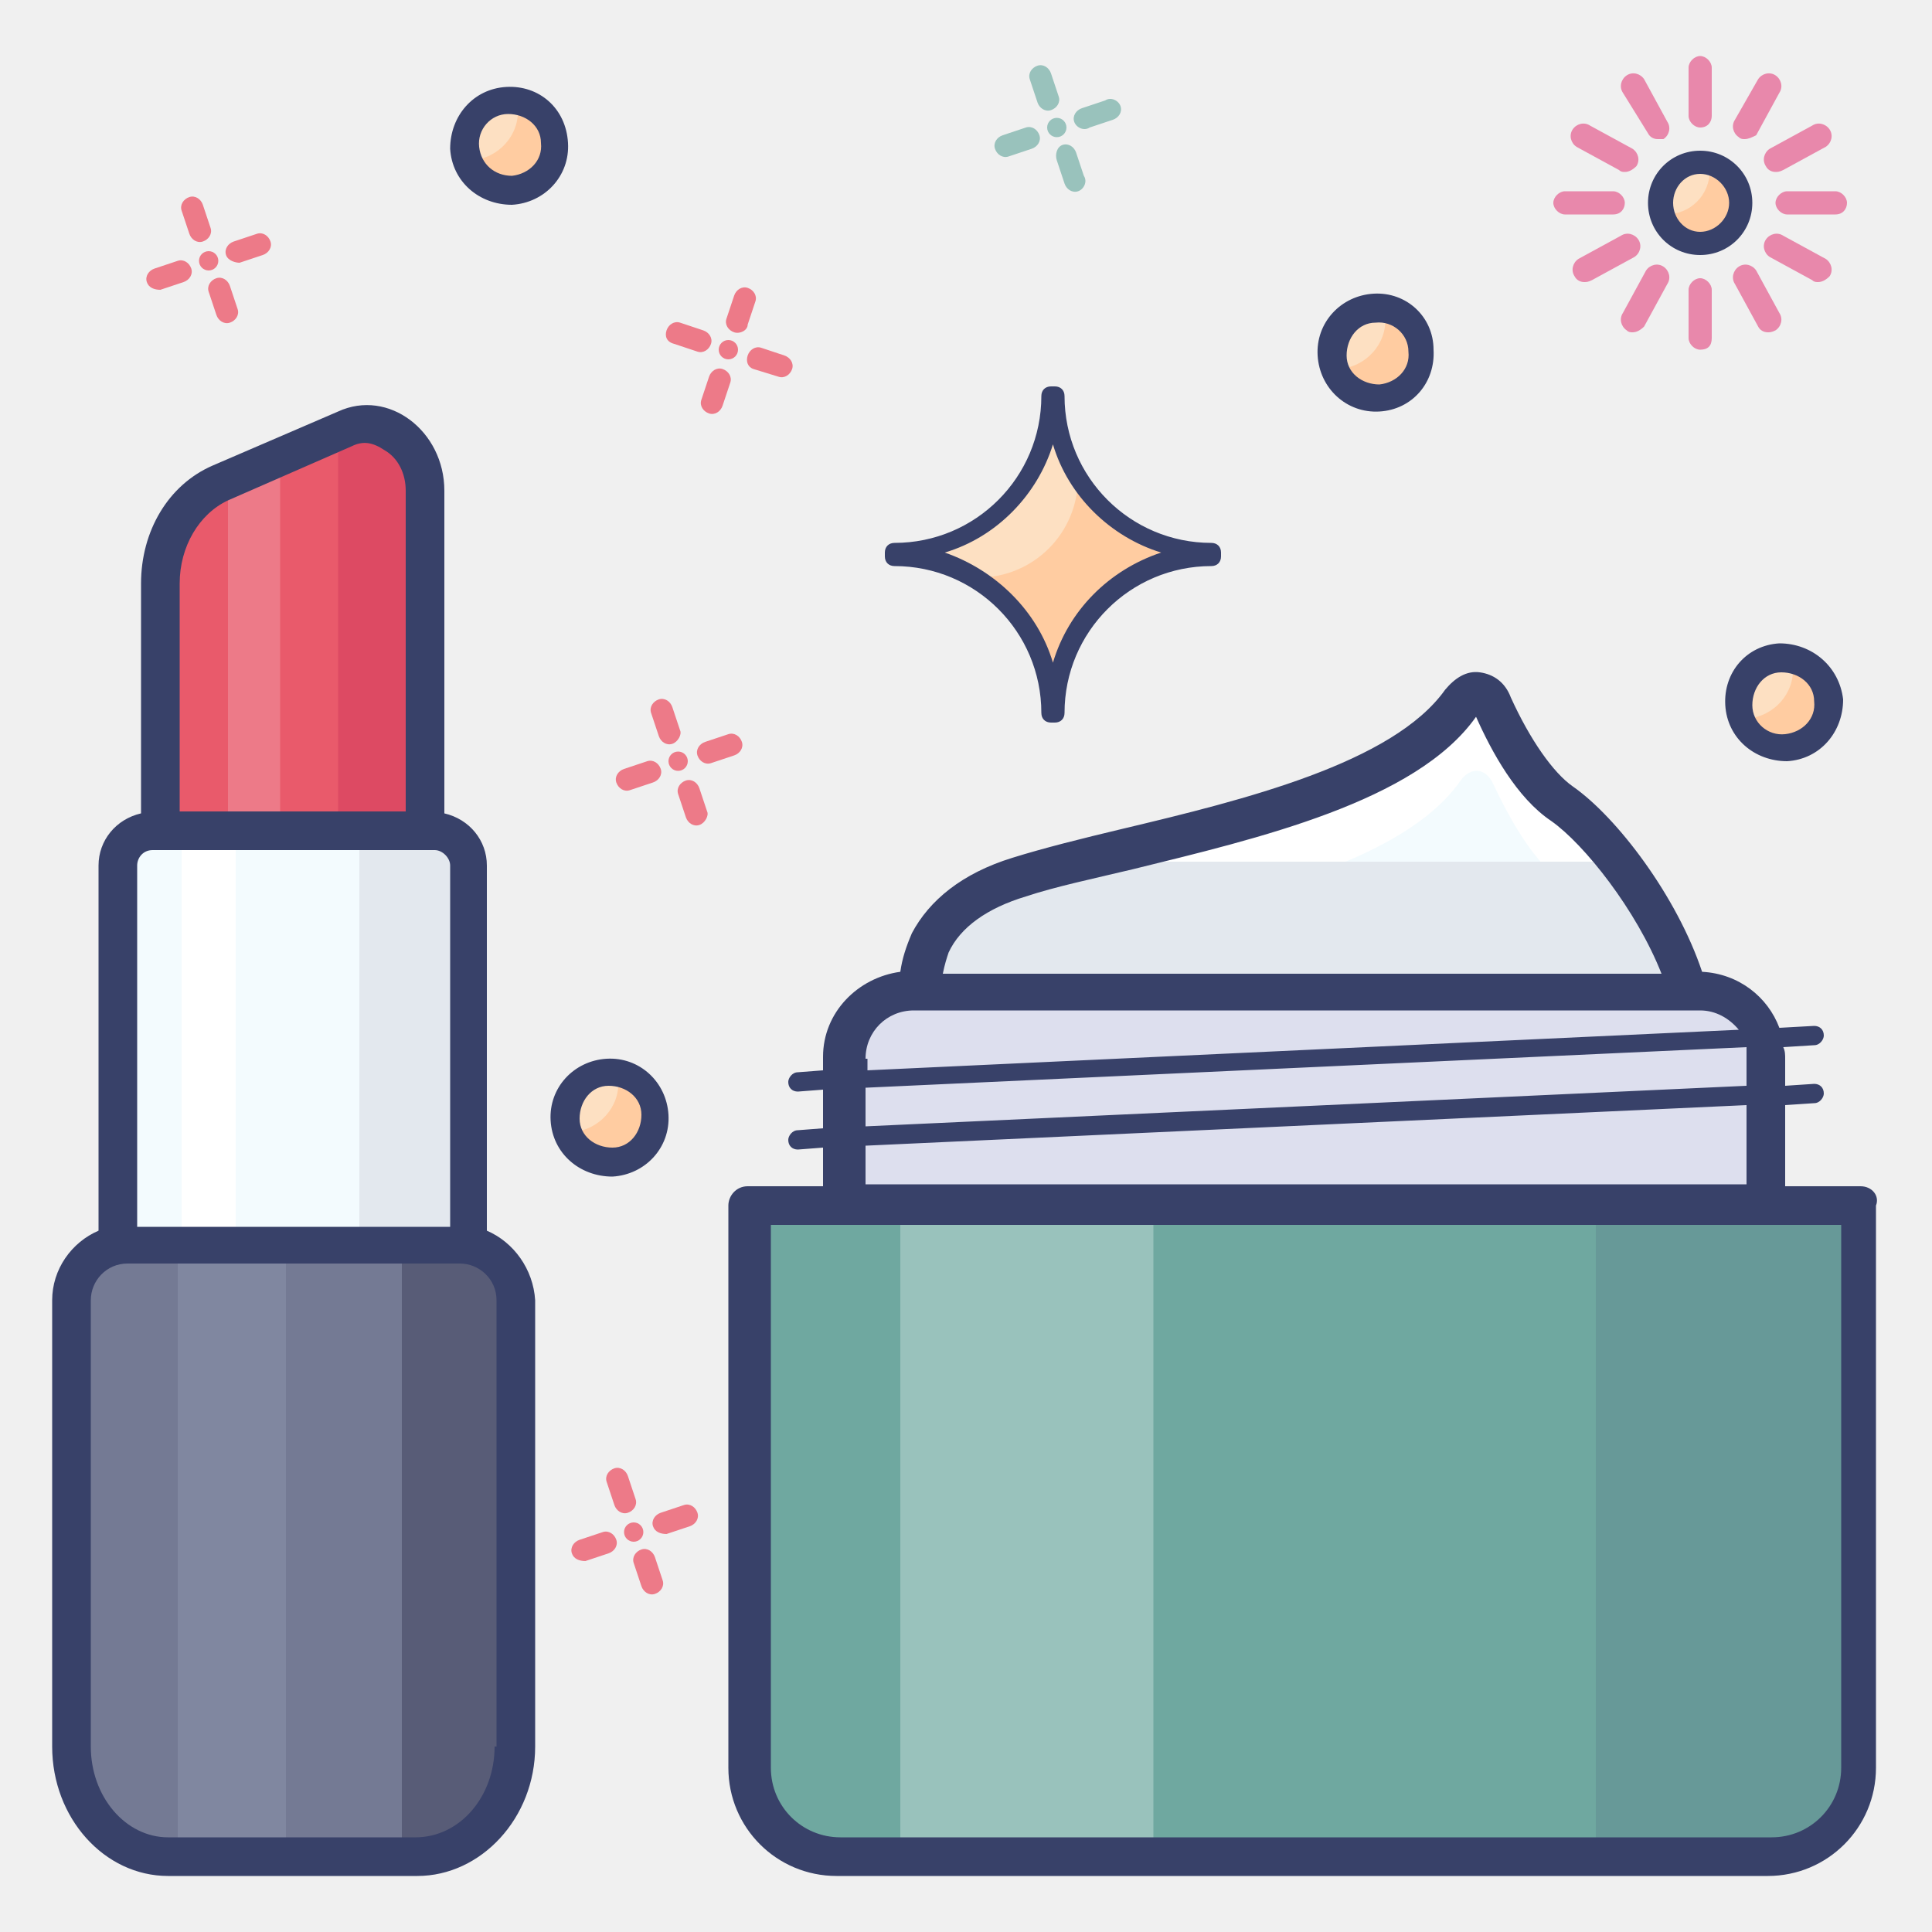
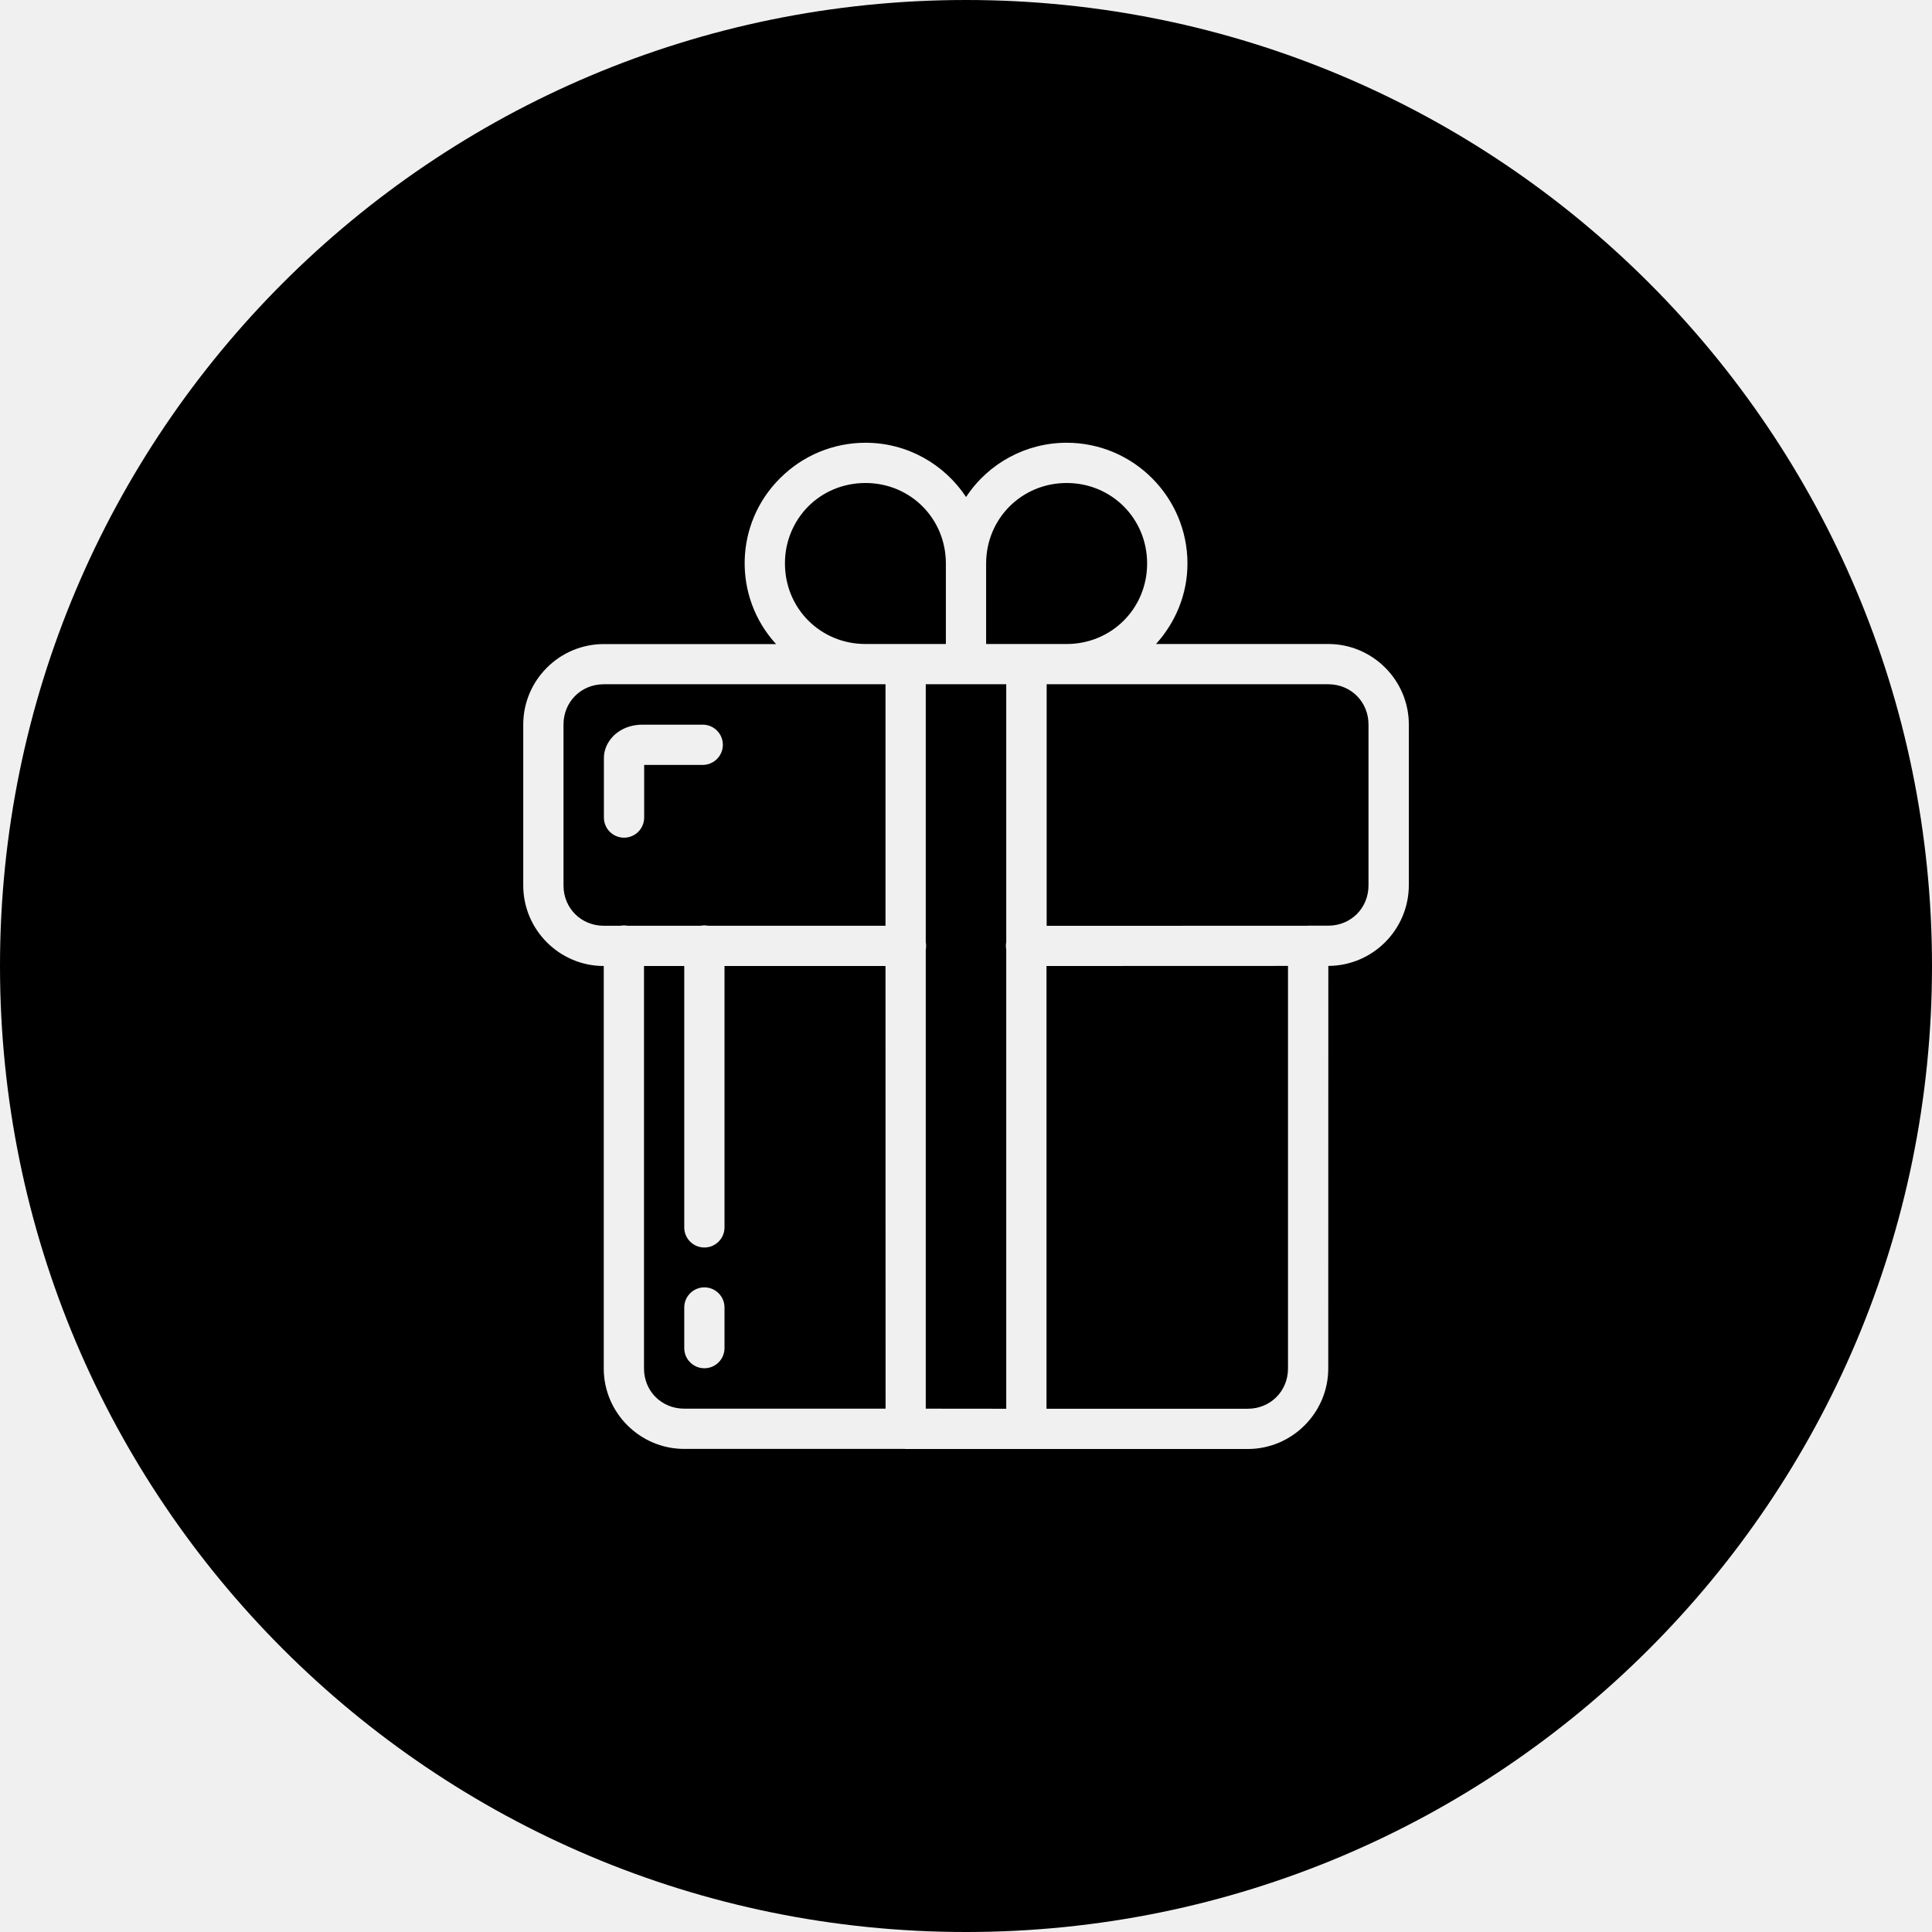
- <svg xmlns="http://www.w3.org/2000/svg" enable-background="new 0 0 100 100" viewBox="0 0 100 100" id="extra">
-   <path fill="#fde0c2" d="M62.7,28.6v0.2c-4.5,0-8.1,3.6-8.1,8.1h-0.2c0-0.2,0-0.3,0-0.5c0-0.2,0-0.3-0.1-0.5c0-0.1,0-0.3-0.1-0.4      c0-0.1,0-0.3-0.1-0.4c0-0.2-0.1-0.3-0.1-0.4c0-0.1-0.1-0.3-0.1-0.4c-0.1-0.2-0.1-0.4-0.2-0.5c0-0.1,0-0.1-0.1-0.2      c-0.1-0.2-0.2-0.5-0.4-0.7c0-0.1-0.1-0.2-0.1-0.2c-0.1-0.2-0.3-0.4-0.5-0.7c0,0-0.1-0.1-0.1-0.1c-0.2-0.2-0.4-0.5-0.6-0.7      c-0.2-0.2-0.5-0.4-0.7-0.6l0,0c-0.1,0-0.1-0.1-0.2-0.2c-0.3-0.2-0.5-0.4-0.8-0.5c-1.2-0.6-2.5-1-3.9-1v-0.2      c4.5,0,8.1-3.6,8.1-8.1h0.2c0,1.5,0.4,2.9,1.2,4.2c0.2,0.2,0.3,0.5,0.5,0.7c0.1,0.1,0.2,0.3,0.3,0.4c0,0,0.1,0.1,0.1,0.1      c0.1,0.2,0.3,0.3,0.5,0.5c0.2,0.2,0.4,0.4,0.6,0.6c0,0,0.1,0,0.1,0.1c0.2,0.2,0.5,0.3,0.7,0.5c0,0,0.1,0,0.1,0.1      c0.1,0.1,0.3,0.2,0.4,0.2c0.3,0.1,0.6,0.3,0.9,0.4c0.2,0.1,0.3,0.1,0.5,0.2c0.1,0,0.2,0,0.2,0.1c0.2,0.1,0.5,0.1,0.7,0.2      c0.1,0,0.2,0,0.3,0C62,28.5,62.4,28.6,62.7,28.6z" />
-   <path fill="#ffcca1" d="M62.7,28.6v0.2c-4.5,0-8.1,3.6-8.1,8.1h-0.2c0-0.2,0-0.3,0-0.5c0-0.2,0-0.3-0.1-0.5c0-0.1,0-0.3-0.1-0.4      c0-0.2,0-0.3-0.1-0.4c0-0.1-0.1-0.3-0.1-0.4c0-0.1-0.1-0.3-0.1-0.4c-0.1-0.2-0.1-0.4-0.2-0.5c0-0.1,0-0.1-0.1-0.2      c-0.1-0.2-0.2-0.5-0.4-0.7c0-0.1-0.1-0.2-0.1-0.2c-0.1-0.2-0.3-0.4-0.5-0.7c0,0-0.1-0.1-0.1-0.1c-0.2-0.2-0.4-0.5-0.6-0.7      c-0.2-0.2-0.5-0.4-0.7-0.6l0,0c-0.1,0-0.1-0.1-0.2-0.2c-0.3-0.2-0.5-0.4-0.8-0.5h0.4c2.9,0,5.2-2.3,5.2-5.2      c0.2,0.2,0.3,0.5,0.5,0.7c0.1,0.1,0.2,0.3,0.3,0.4c0,0,0.1,0.1,0.1,0.1c0.1,0.2,0.3,0.3,0.5,0.5c0.2,0.2,0.4,0.4,0.6,0.6      c0,0,0.1,0,0.1,0.1c0.2,0.2,0.5,0.3,0.7,0.5c0,0,0.1,0,0.1,0.1c0.1,0.1,0.3,0.2,0.4,0.2c0.3,0.1,0.6,0.3,0.9,0.4      c0.2,0.1,0.3,0.1,0.5,0.2c0.1,0,0.2,0,0.2,0.1c0.2,0.1,0.5,0.1,0.7,0.2c0.1,0,0.2,0,0.3,0C62,28.5,62.4,28.6,62.7,28.6z" />
-   <circle cx="71.3" cy="18.3" r="2.2" fill="#fde0c2" />
-   <path fill="#ffcca1" d="M71.7,16.2l0,0.2c0.1,1.4-1,2.6-2.4,2.7h0c0.4,1,1.4,1.6,2.5,1.3c0.8-0.2,1.5-1,1.6-1.8      C73.6,17.4,72.8,16.4,71.7,16.2z" />
-   <circle cx="31.6" cy="57.8" r="2.2" fill="#fde0c2" />
-   <path fill="#ffcca1" d="M32,55.7l0,0.2c0.1,1.4-1,2.6-2.4,2.7h0c0.4,1,1.4,1.6,2.5,1.3c0.8-0.2,1.5-1,1.6-1.8      C33.9,56.9,33.1,55.9,32,55.7z" />
-   <circle cx="26.4" cy="7.5" r="2.2" fill="#fde0c2" />
-   <path fill="#ffcca1" d="M26.8,5.4l0,0.2c0.1,1.4-1,2.6-2.4,2.7h0c0.4,1,1.4,1.6,2.5,1.3c0.8-0.2,1.5-1,1.6-1.8      C28.7,6.6,27.9,5.6,26.8,5.4z" />
-   <circle cx="92.3" cy="36.4" r="2.2" fill="#fde0c2" />
-   <path fill="#ffcca1" d="M92.8,34.3l0,0.2c0.1,1.4-1,2.6-2.4,2.7l0,0c0.4,1,1.4,1.6,2.5,1.3c0.8-0.2,1.5-1,1.6-1.8      C94.6,35.5,93.8,34.5,92.8,34.3z" />
-   <circle cx="88" cy="10.5" r="1.9" fill="#fde0c2" />
-   <path fill="#ffcca1" d="M88.5,8.6v0.2c0,1.3-1,2.3-2.3,2.3l0,0c0.3,0.9,1.2,1.5,2.2,1.3c0.8-0.1,1.4-0.8,1.5-1.5      C90.1,9.8,89.5,8.9,88.5,8.6z" />
-   <path fill="#e888ab" d="M88 6.6c-.3 0-.6-.3-.6-.6V3.5c0-.3.3-.6.6-.6.3 0 .6.3.6.6V6C88.6 6.3 88.4 6.6 88 6.6zM85.8 7.2c-.2 0-.4-.1-.5-.3L84 4.8c-.2-.3-.1-.7.2-.9.3-.2.7-.1.9.2l1.2 2.2c.2.3.1.7-.2.9C86 7.2 85.9 7.2 85.8 7.2zM84.1 8.9c-.1 0-.2 0-.3-.1l-2.2-1.2c-.3-.2-.4-.6-.2-.9.2-.3.6-.4.9-.2l2.2 1.2c.3.2.4.6.2.9C84.5 8.8 84.3 8.9 84.1 8.9zM83.5 11.1H81c-.3 0-.6-.3-.6-.6s.3-.6.6-.6h2.5c.3 0 .6.3.6.6S83.9 11.1 83.5 11.1zM82 14.6c-.2 0-.4-.1-.5-.3-.2-.3-.1-.7.2-.9l2.2-1.2c.3-.2.7-.1.9.2.2.3.1.7-.2.9l-2.2 1.2C82.2 14.6 82.1 14.6 82 14.6zM84.5 17.2c-.1 0-.2 0-.3-.1-.3-.2-.4-.6-.2-.9l1.2-2.2c.2-.3.6-.4.9-.2.3.2.4.6.2.9l-1.2 2.2C84.9 17.1 84.7 17.2 84.5 17.2zM88 18.1c-.3 0-.6-.3-.6-.6V15c0-.3.3-.6.6-.6.3 0 .6.3.6.6v2.5C88.6 17.9 88.4 18.1 88 18.1zM91.5 17.2c-.2 0-.4-.1-.5-.3l-1.2-2.2c-.2-.3-.1-.7.2-.9.3-.2.7-.1.9.2l1.2 2.2c.2.3.1.7-.2.9C91.7 17.2 91.6 17.2 91.5 17.2zM94.1 14.6c-.1 0-.2 0-.3-.1l-2.2-1.2c-.3-.2-.4-.6-.2-.9.2-.3.6-.4.9-.2l2.2 1.2c.3.2.4.6.2.9C94.5 14.5 94.3 14.6 94.1 14.6zM95 11.1h-2.5c-.3 0-.6-.3-.6-.6s.3-.6.6-.6H95c.3 0 .6.3.6.6S95.4 11.1 95 11.1zM91.9 8.9c-.2 0-.4-.1-.5-.3-.2-.3-.1-.7.2-.9l2.2-1.2c.3-.2.7-.1.9.2.2.3.1.7-.2.9l-2.2 1.2C92.1 8.9 92 8.9 91.9 8.9zM90.3 7.2c-.1 0-.2 0-.3-.1-.3-.2-.4-.6-.2-.9L91 4.1c.2-.3.6-.4.9-.2.3.2.4.6.2.9l-1.2 2.2C90.7 7.1 90.5 7.2 90.3 7.2z" />
-   <g>
-     <path fill="#99c2bc" d="M54.4 5.7L54.4 5.7c-.3.1-.6-.1-.7-.4l-.4-1.2c-.1-.3.1-.6.4-.7l0 0c.3-.1.6.1.7.4L54.8 5C54.9 5.3 54.7 5.6 54.4 5.7zM55.8 9.9L55.8 9.9c-.3.1-.6-.1-.7-.4l-.4-1.2C54.6 8 54.7 7.6 55 7.5l0 0c.3-.1.6.1.7.4l.4 1.2C56.3 9.4 56.1 9.8 55.8 9.9zM55.6 6.3L55.6 6.3C55.5 6 55.7 5.7 56 5.6l1.2-.4C57.5 5 57.9 5.2 58 5.5v0c.1.3-.1.6-.4.7l-1.2.4C56.1 6.8 55.7 6.6 55.6 6.3zM51.5 7.7L51.5 7.7c-.1-.3.1-.6.4-.7l1.2-.4c.3-.1.6.1.7.4v0c.1.3-.1.6-.4.7l-1.2.4C51.9 8.2 51.6 8 51.5 7.7z" />
-     <circle cx="54.7" cy="6.6" r=".5" fill="#99c2bc" />
-   </g>
-   <g>
-     <path fill="#ed7a88" d="M38 17.2L38 17.2c-.3-.1-.5-.4-.4-.7l.4-1.2c.1-.3.4-.5.7-.4h0c.3.1.5.4.4.7l-.4 1.2C38.7 17.1 38.3 17.3 38 17.2zM36.7 21.4L36.7 21.4c-.3-.1-.5-.4-.4-.7l.4-1.2c.1-.3.4-.5.7-.4l0 0c.3.1.5.4.4.7L37.4 21C37.3 21.3 37 21.5 36.7 21.4zM38.7 18.4L38.7 18.4c.1-.3.4-.5.7-.4l1.2.4c.3.1.5.4.4.7v0c-.1.3-.4.5-.7.4L39 19.1C38.7 19 38.6 18.7 38.7 18.4zM34.5 17.1L34.5 17.1c.1-.3.4-.5.7-.4l1.2.4c.3.1.5.4.4.7l0 0c-.1.3-.4.5-.7.4l-1.2-.4C34.5 17.7 34.4 17.4 34.5 17.1z" />
-     <circle cx="37.7" cy="18.1" r=".5" fill="#ed7a88" />
-   </g>
-   <g>
-     <path fill="#ed7a88" d="M10.5 12.5L10.5 12.5c-.3.1-.6-.1-.7-.4l-.4-1.2c-.1-.3.1-.6.4-.7h0c.3-.1.6.1.7.4l.4 1.2C11 12.1 10.8 12.4 10.5 12.5zM11.9 16.7L11.9 16.7c-.3.1-.6-.1-.7-.4l-.4-1.2c-.1-.3.1-.6.4-.7h0c.3-.1.6.1.7.4l.4 1.2C12.4 16.3 12.2 16.6 11.9 16.7zM11.7 13.2L11.7 13.2c-.1-.3.1-.6.4-.7l1.2-.4c.3-.1.6.1.7.4l0 0c.1.3-.1.6-.4.7l-1.2.4C12.2 13.6 11.8 13.5 11.7 13.2zM7.6 14.6L7.6 14.6c-.1-.3.1-.6.4-.7l1.2-.4c.3-.1.6.1.7.4v0c.1.3-.1.6-.4.7l-1.2.4C8 15 7.7 14.9 7.6 14.6z" />
-     <circle cx="10.8" cy="13.5" r=".5" fill="#ed7a88" />
-   </g>
-   <g>
-     <path fill="#ed7a88" d="M34.8 38.5L34.8 38.5c-.3.1-.6-.1-.7-.4l-.4-1.2c-.1-.3.1-.6.4-.7l0 0c.3-.1.6.1.7.4l.4 1.2C35.3 38 35.1 38.4 34.8 38.5zM36.2 42.7L36.2 42.7c-.3.1-.6-.1-.7-.4l-.4-1.2c-.1-.3.1-.6.4-.7l0 0c.3-.1.6.1.7.4l.4 1.2C36.7 42.2 36.5 42.6 36.2 42.7zM36.1 39.1L36.1 39.1c-.1-.3.1-.6.4-.7l1.2-.4c.3-.1.6.1.7.4v0c.1.3-.1.6-.4.7l-1.2.4C36.5 39.6 36.2 39.4 36.1 39.1zM31.9 40.5L31.9 40.5c-.1-.3.1-.6.4-.7l1.2-.4c.3-.1.6.1.7.4l0 0c.1.3-.1.6-.4.7l-1.2.4C32.3 41 32 40.8 31.9 40.5z" />
-     <circle cx="35.1" cy="39.4" r=".5" fill="#ed7a88" />
-   </g>
-   <g>
-     <path fill="#ed7a88" d="M32.5 78.3L32.5 78.3c-.3.1-.6-.1-.7-.4l-.4-1.2c-.1-.3.1-.6.4-.7h0c.3-.1.6.1.7.4l.4 1.2C33 77.9 32.8 78.2 32.5 78.3zM33.9 82.5L33.9 82.5c-.3.1-.6-.1-.7-.4l-.4-1.2c-.1-.3.1-.6.4-.7l0 0c.3-.1.6.1.7.4l.4 1.2C34.4 82.1 34.2 82.4 33.9 82.5zM33.8 79L33.8 79c-.1-.3.1-.6.4-.7l1.2-.4c.3-.1.6.1.7.4l0 0c.1.3-.1.6-.4.7l-1.2.4C34.2 79.4 33.9 79.3 33.8 79zM29.6 80.4L29.6 80.4c-.1-.3.1-.6.4-.7l1.2-.4c.3-.1.6.1.7.4l0 0c.1.3-.1.6-.4.7l-1.2.4C30 80.8 29.7 80.7 29.6 80.4z" />
-     <circle cx="32.8" cy="79.3" r=".5" fill="#ed7a88" />
-   </g>
-   <g>
-     <path fill="#f3fbfe" d="M47.9,52.5c0,0-1.7-5,4.9-7.1c6-2,19-3.5,22.8-9c0.5-0.7,1.3-0.7,1.7,0.2c0.8,1.7,2,3.9,3.5,5       c2.6,1.8,7,7.9,6.9,12.3" />
-     <path fill="#fff" d="M48.4,52.5c0.7-1.2,2-2.3,4.4-3.1c6-2,19-3.5,22.8-9c0.5-0.7,1.3-0.7,1.7,0.2c0.8,1.7,2,3.9,3.5,5       c1.9,1.3,4.6,4.8,6,8.2l0.9,0c0.1-4.4-4.3-10.4-6.9-12.3c-1.5-1.1-2.8-3.3-3.5-5c-0.4-0.9-1.2-0.9-1.7-0.2       c-3.9,5.5-16.8,7.1-22.8,9c-6.7,2.2-4.9,7.1-4.9,7.1L48.4,52.5z" />
-     <path fill="#e3e8ee" d="M83.9,44.6H55.7c-1,0.3-2,0.5-2.8,0.8c-6.7,2.2-4.9,7.1-4.9,7.1l39.9,1.3C87.9,50.9,86,47.3,83.9,44.6z" />
-     <path fill="#6fa8a0" d="M96.3,62.4v29.1c0,2.5-2.1,4.6-4.6,4.6H43.5c-2.5,0-4.6-2.1-4.6-4.6V62.4H96.3z" />
-     <path fill="#6fa8a0" d="M96.3,62.4v29.1c0,2.5-2.1,4.6-4.6,4.6H43.5c-2.5,0-4.6-2.1-4.6-4.6V62.4H96.3z" />
-     <rect width="13.1" height="33.7" x="46.6" y="62.4" fill="#99c2bc" />
-     <path fill="#679998" d="M82.6,62.4v33.7h9.1c2.5,0,4.6-2.1,4.6-4.6V62.4H82.6z" />
-     <g>
-       <path fill="#dddfee" d="M91.4,54.8v7.6H43.8v-7.6c0-1.9,1.6-3.5,3.5-3.5H88C89.9,51.3,91.4,52.8,91.4,54.8z" />
-     </g>
-     <g>
-       <path fill="#747a94" d="M23.8,64.4c1.6,0,2.9,1.3,2.9,2.9v23.1c0,3.2-2.3,5.7-5.1,5.7H8.7c-2.8,0-5.1-2.6-5.1-5.7V67.3       c0-1.6,1.3-2.9,2.9-2.9H23.8z" />
-       <rect width="5.6" height="31.7" x="9.2" y="64.4" fill="#8087a0" />
-       <path fill="#585c77" d="M20.8,64.4v31.7h0.8c2.8,0,5.1-2.6,5.1-5.7V67.3c0-1.6-1.3-2.9-2.9-2.9H20.8z" />
-       <path fill="#f3fbfe" d="M24.2,44.8v19.7H6.1V44.8c0-1,0.8-1.8,1.8-1.8h14.6C23.4,43,24.2,43.8,24.2,44.8z" />
-       <path fill="#f3fbfe" d="M24.2,44.8v19.7H6.1V44.8c0-1,0.8-1.8,1.8-1.8h14.6C23.4,43,24.2,43.8,24.2,44.8z" />
-       <rect width="2.8" height="21.4" x="9.4" y="43" fill="#fff" />
-       <path fill="#e3e8ee" d="M18.6,43v21.4h5.6V44.8c0-1-0.8-1.8-1.8-1.8H18.6z" />
-       <path fill="#e95a6b" d="M22,25.4V43H8.3V30.2c0-2.3,1.2-4.3,3.1-5.2l6.4-2.8C19.9,21.4,22,23,22,25.4z" />
-       <path fill="#e95a6b" d="M22,25.4V43H8.3V30.2c0-2.3,1.2-4.3,3.1-5.2l6.4-2.8C19.9,21.4,22,23,22,25.4z" />
-       <polygon fill="#ed7a88" points="11.8 24.9 11.8 43 14.5 43 14.5 23.7" />
-       <path fill="#dd4a63" d="M17.9,22.2l-0.4,0.2V43H22V25.4C22,23,19.9,21.4,17.9,22.2z" />
-       <path fill="#384169" d="M62.7 28.1c-4.2 0-7.6-3.4-7.6-7.6 0-.3-.2-.5-.5-.5h-.2c-.3 0-.5.2-.5.5 0 4.2-3.4 7.6-7.6 7.6-.3 0-.5.2-.5.5v.2c0 .3.2.5.5.5 4.2 0 7.6 3.4 7.6 7.6 0 .3.2.5.5.5h.2c.3 0 .5-.2.5-.5 0-4.2 3.4-7.6 7.6-7.6.3 0 .5-.2.5-.5v-.2C63.2 28.3 63 28.1 62.7 28.1zM54.5 34.3c-.8-2.7-3-4.8-5.6-5.7 2.7-.8 4.8-3 5.6-5.6.8 2.7 3 4.8 5.6 5.6C57.4 29.5 55.3 31.6 54.5 34.3zM71.1 15.2c-1.7.1-3 1.5-2.9 3.2.1 1.7 1.5 3 3.2 2.9 1.7-.1 2.9-1.5 2.8-3.2C74.2 16.4 72.8 15.1 71.1 15.2zM71.4 19.9c-.9 0-1.7-.6-1.7-1.5 0-.9.6-1.7 1.5-1.7.9-.1 1.7.6 1.7 1.5C73 19.1 72.3 19.8 71.4 19.9zM31.4 54.8c-1.7.1-3 1.5-2.9 3.2s1.5 2.9 3.2 2.9c1.7-.1 3-1.5 2.9-3.2C34.5 56 33.1 54.7 31.4 54.8zM31.7 59.4c-.9 0-1.7-.6-1.7-1.5 0-.9.6-1.7 1.5-1.7.9 0 1.7.6 1.7 1.5S32.6 59.4 31.7 59.4zM26.2 4.5c-1.7.1-2.9 1.5-2.9 3.2.1 1.7 1.5 2.9 3.2 2.9 1.7-.1 3-1.5 2.9-3.2C29.3 5.6 27.9 4.4 26.2 4.5zM26.5 9.1c-.9 0-1.6-.6-1.7-1.5-.1-.9.6-1.7 1.5-1.7.9 0 1.7.6 1.7 1.5C28.1 8.3 27.4 9 26.5 9.1zM92.1 33.3c-1.7.1-2.9 1.5-2.8 3.2.1 1.7 1.5 2.9 3.2 2.9 1.7-.1 2.9-1.5 2.9-3.2C95.2 34.5 93.8 33.3 92.1 33.3zM92.4 38c-.9.1-1.7-.6-1.7-1.5 0-.9.6-1.7 1.5-1.7.9 0 1.7.6 1.7 1.5C94 37.2 93.3 37.9 92.4 38zM88 7.8c-1.5 0-2.7 1.2-2.7 2.7s1.2 2.7 2.7 2.7c1.5 0 2.7-1.2 2.7-2.7S89.5 7.8 88 7.8zM88 12c-.8 0-1.4-.7-1.4-1.5s.6-1.5 1.4-1.5c.8 0 1.5.7 1.5 1.5S88.8 12 88 12zM96.3 61.4h-3.9v-4.2l1.5-.1c.3 0 .5-.3.5-.5 0-.3-.2-.5-.5-.5h0l-1.5.1v-1.4c0-.2 0-.4-.1-.6l1.6-.1c.3 0 .5-.3.5-.5 0-.3-.2-.5-.5-.5h0l-1.8.1c-.6-1.6-2.1-2.8-4-2.9-1.3-3.9-4.4-8-6.7-9.6-1-.7-2.2-2.4-3.2-4.6-.3-.8-.9-1.2-1.6-1.3-.7-.1-1.3.3-1.8.9-2.7 3.8-10.4 5.7-16.7 7.2-2.1.5-4.1 1-5.7 1.5-2.6.8-4.3 2.2-5.2 3.9-.3.7-.5 1.3-.6 2-2.2.3-4 2.1-4 4.4v.7l-1.3.1c-.3 0-.5.3-.5.5 0 .3.2.5.5.5 0 0 0 0 0 0l1.3-.1v2l-1.3.1c-.3 0-.5.3-.5.5 0 .3.2.5.5.5 0 0 0 0 0 0l1.3-.1v2h-3.9c-.6 0-1 .5-1 1v29.1c0 3.1 2.5 5.6 5.6 5.6h48.2c3.1 0 5.6-2.5 5.6-5.6V62.4C97.3 61.9 96.9 61.4 96.3 61.4zM49.1 49.3c.6-1.3 2-2.3 4-2.9 1.5-.5 3.4-.9 5.5-1.4 6.5-1.6 14.7-3.5 17.8-7.9.8 1.8 2.1 4.2 3.9 5.4 1.7 1.2 4.4 4.6 5.7 7.9H48.8C48.9 49.9 49 49.6 49.1 49.3zM44.8 54.8c0-1.4 1.1-2.5 2.5-2.5H88c.8 0 1.5.4 2 1l-45.1 2.1V54.8zM44.8 56.3l45.6-2.1c0 .2 0 .3 0 .5v1.5l-45.6 2.1V56.3zM44.8 59.3l45.6-2.1v4.1H44.8V59.3zM95.3 91.5c0 2-1.6 3.6-3.6 3.6H43.5c-2 0-3.6-1.6-3.6-3.6V63.4h55.4V91.5zM25.2 63.7V44.8c0-1.3-.9-2.4-2.2-2.7V25.4c0-3.1-2.9-5.3-5.5-4.1L11 24.1c-2.3 1-3.7 3.4-3.7 6.1v11.9c-1.3.3-2.2 1.4-2.2 2.7v18.9c-1.4.6-2.4 2-2.4 3.6v23.1c0 3.7 2.7 6.7 6 6.7h12.9c3.3 0 6.1-3 6.1-6.7V67.3C27.6 65.7 26.6 64.3 25.2 63.7zM9.3 30.2c0-1.9 1-3.6 2.5-4.3l6.4-2.8c.6-.3 1.1-.2 1.7.2.7.4 1.1 1.2 1.1 2.1V42H9.3V30.2zM7.1 44.8c0-.4.3-.8.8-.8h14.6c.4 0 .8.4.8.8v18.7H7.1V44.8zM25.6 90.4c0 2.6-1.8 4.7-4.1 4.7H8.7c-2.2 0-4-2.1-4-4.7V67.3c0-1 .8-1.9 1.9-1.9h17.2c1 0 1.9.8 1.9 1.9V90.4z" />
-     </g>
-   </g>
+ <svg xmlns="http://www.w3.org/2000/svg" width="48" height="48">
+   <path d="M24 0A24 24 0 0 0 0 24a24 24 0 0 0 24 24 24 24 0 0 0 24-24A24 24 0 0 0 24 0zm-2.498 11h.002c1.043 0 1.96.537 2.498 1.348a2.99 2.99 0 0 1 2.5-1.348c1.653 0 3 1.347 3 3 0 .771-.301 1.468-.781 2h4.281c1.1 0 2 .9 2 2v3.998a2.01 2.01 0 0 1-2 2L33 34c0 1.1-.9 2-2 2h-8.5a.5.5 0 0 1-.021-.002H17c-1.1 0-2-.899-2-1.998V24c-1.1 0-2-.9-2-2v-4c0-.55.225-1.05.588-1.412A1.992 1.992 0 0 1 15 16.002h4.281a2.975 2.975 0 0 1 .1-4.121A2.994 2.994 0 0 1 21.502 11zm0 1c-.558 0-1.06.22-1.42.58a2 2 0 0 0-.58 1.42c0 1.117.883 2 2 2H23.5v-2c0-1.117-.881-2-1.998-2zm4.998 0c-.558 0-1.058.222-1.418.582-.36.36-.582.86-.582 1.418v2h2c1.117 0 2-.883 2-2s-.883-2-2-2zM15 17c-.563 0-1 .437-1 1v4c0 .563.437 1 1 1h.414a.5.5 0 0 1 .18 0h1.812a.5.5 0 0 1 .188 0H22v-6h-7zm8 0v6.406a.5.5 0 0 1 0 .188v11.404L25 35V23.594a.5.5 0 0 1 0-.188V17h-2zm3 0 .004.002v6L32.486 23a.5.5 0 0 1 .004-.002H33c.563 0 1-.437 1-1V18c0-.563-.437-1-1-1h-7zm-10.035 1.004h1.494a.5.5 0 1 1 0 1h-1.455v1.308a.5.5 0 1 1-1 0v-1.478c0-.279.16-.51.342-.64.181-.131.395-.19.619-.19zM32 23.998 26 24v11h5c.563 0 1-.437 1-1V23.998zM16 24v10c0 .563.437.998 1 .998h5.002L22 24h-4v6.494a.5.5 0 1 1-1 0V24h-1zm1.494 7.984a.5.5 0 0 1 .506.51v1a.5.5 0 1 1-1 0v-1a.5.5 0 0 1 .135-.351.5.5 0 0 1 .36-.159z" />
</svg>
